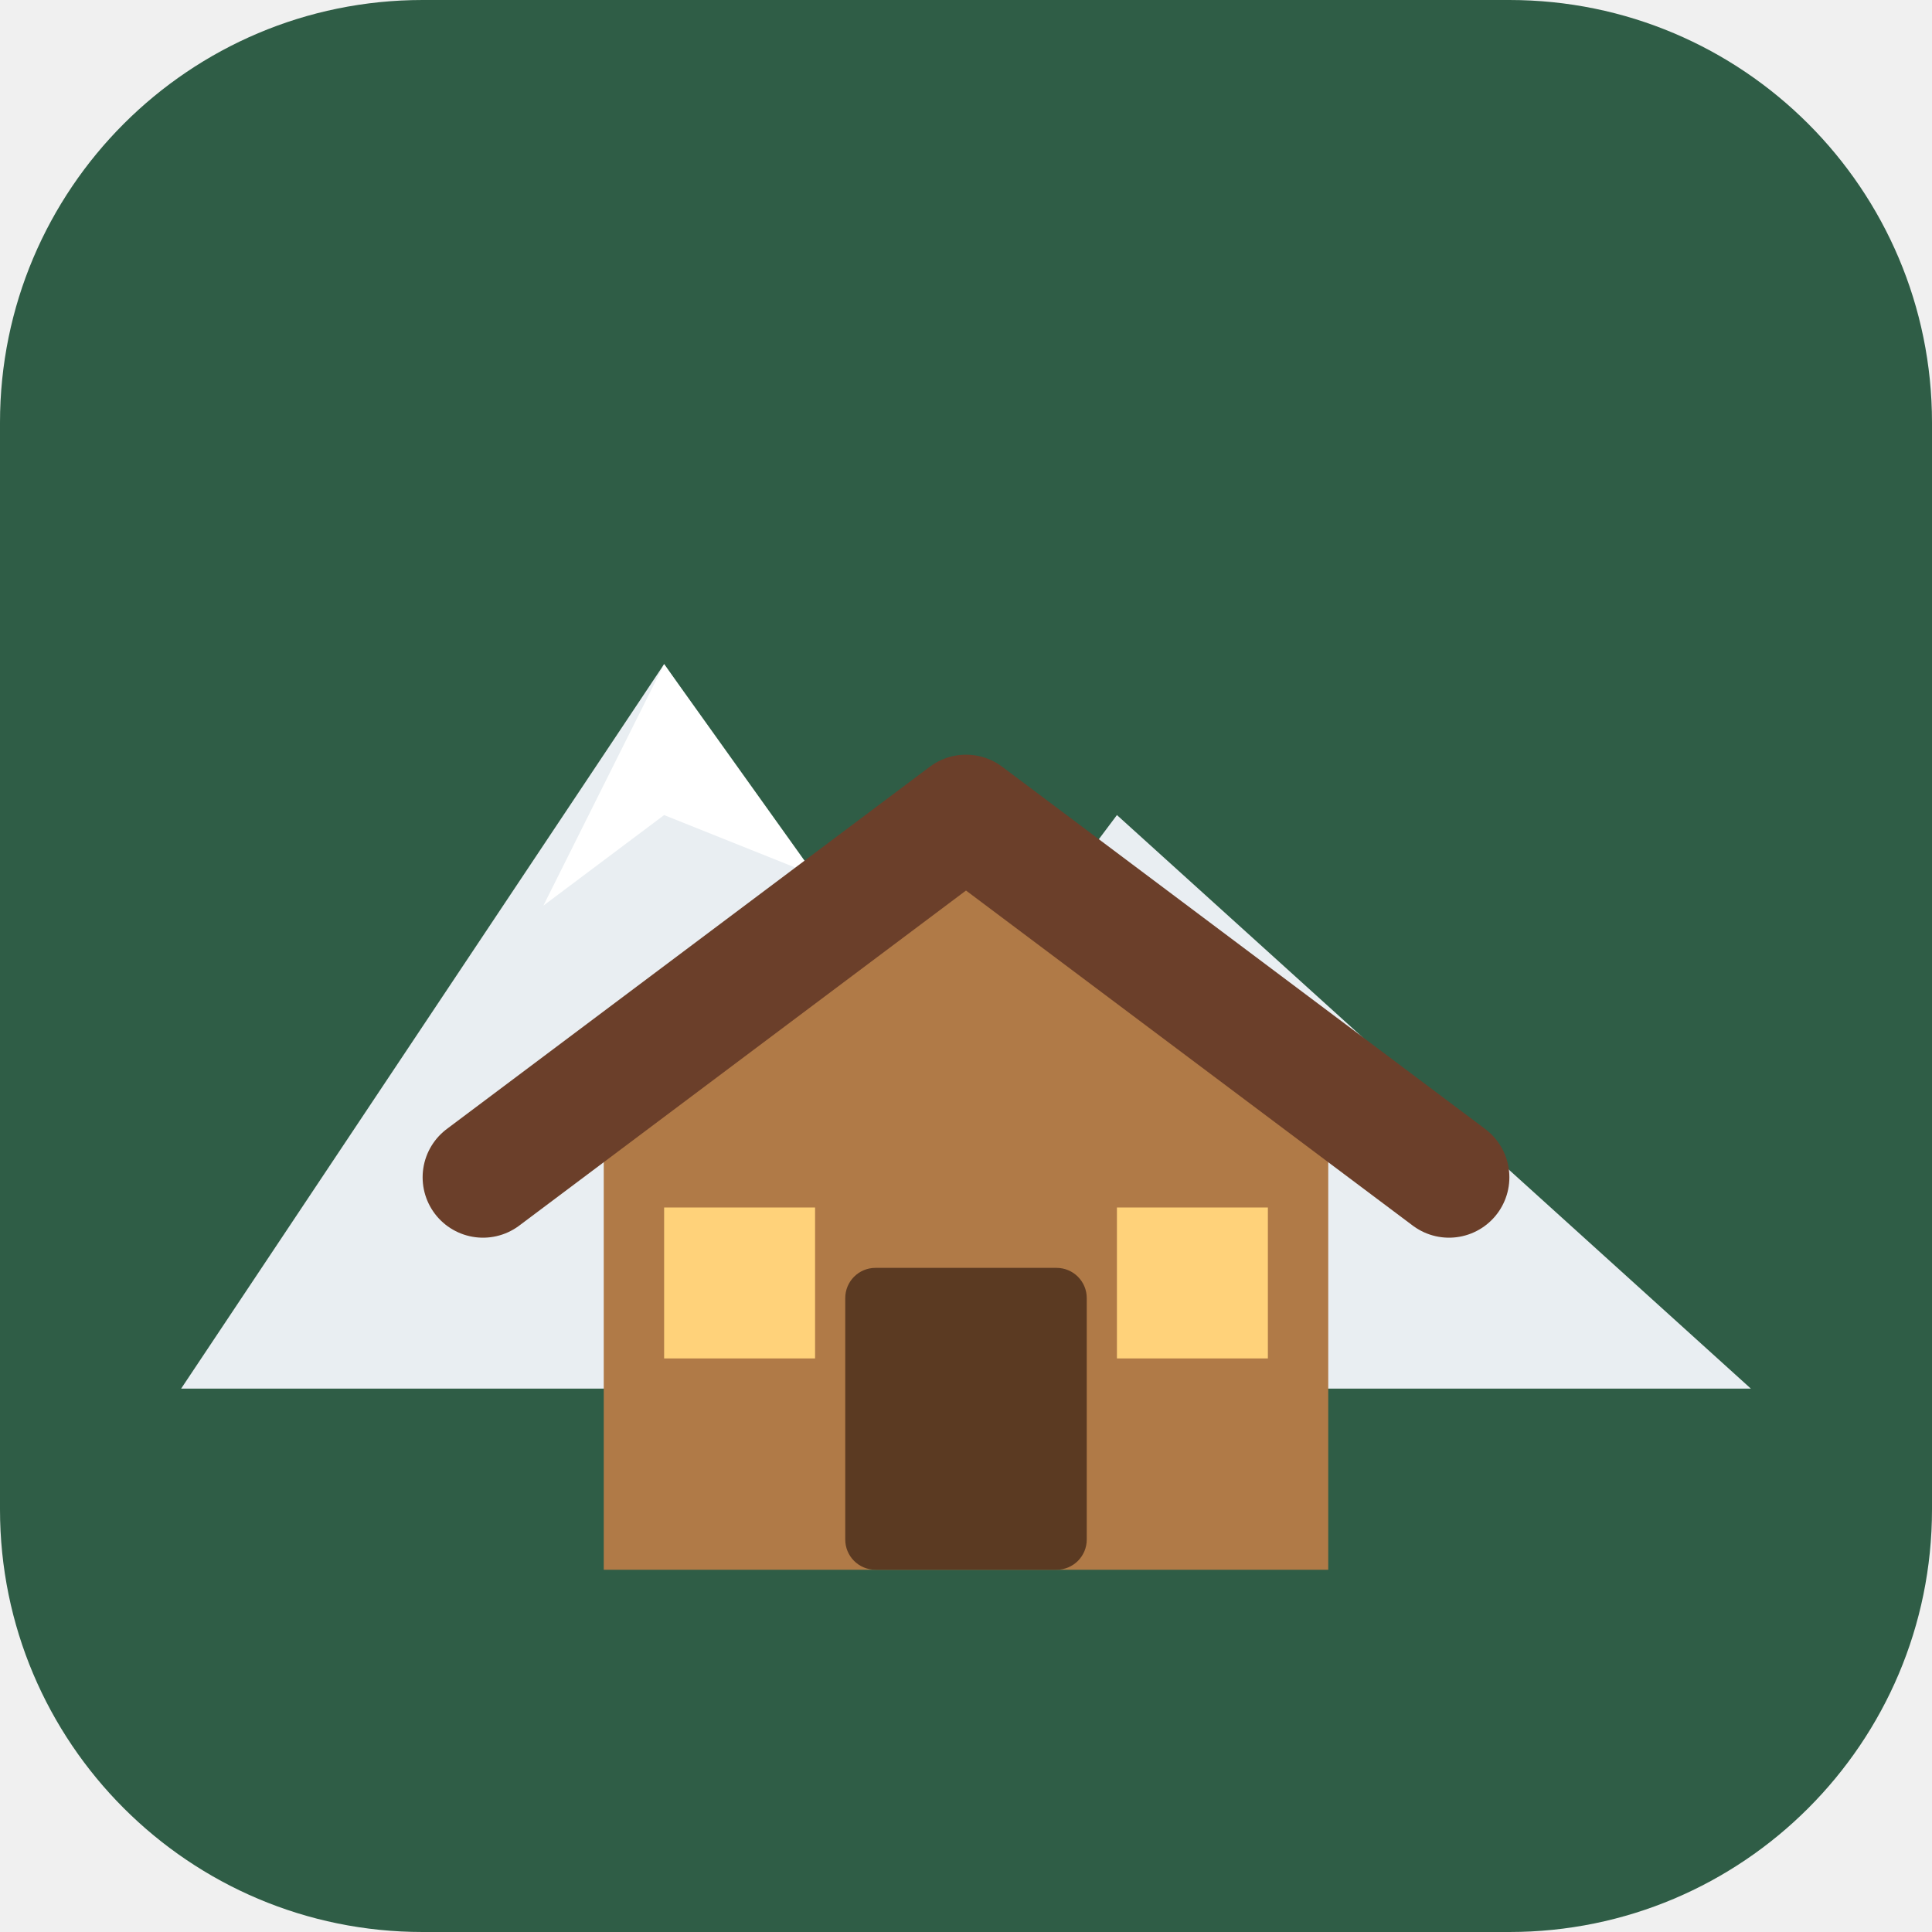
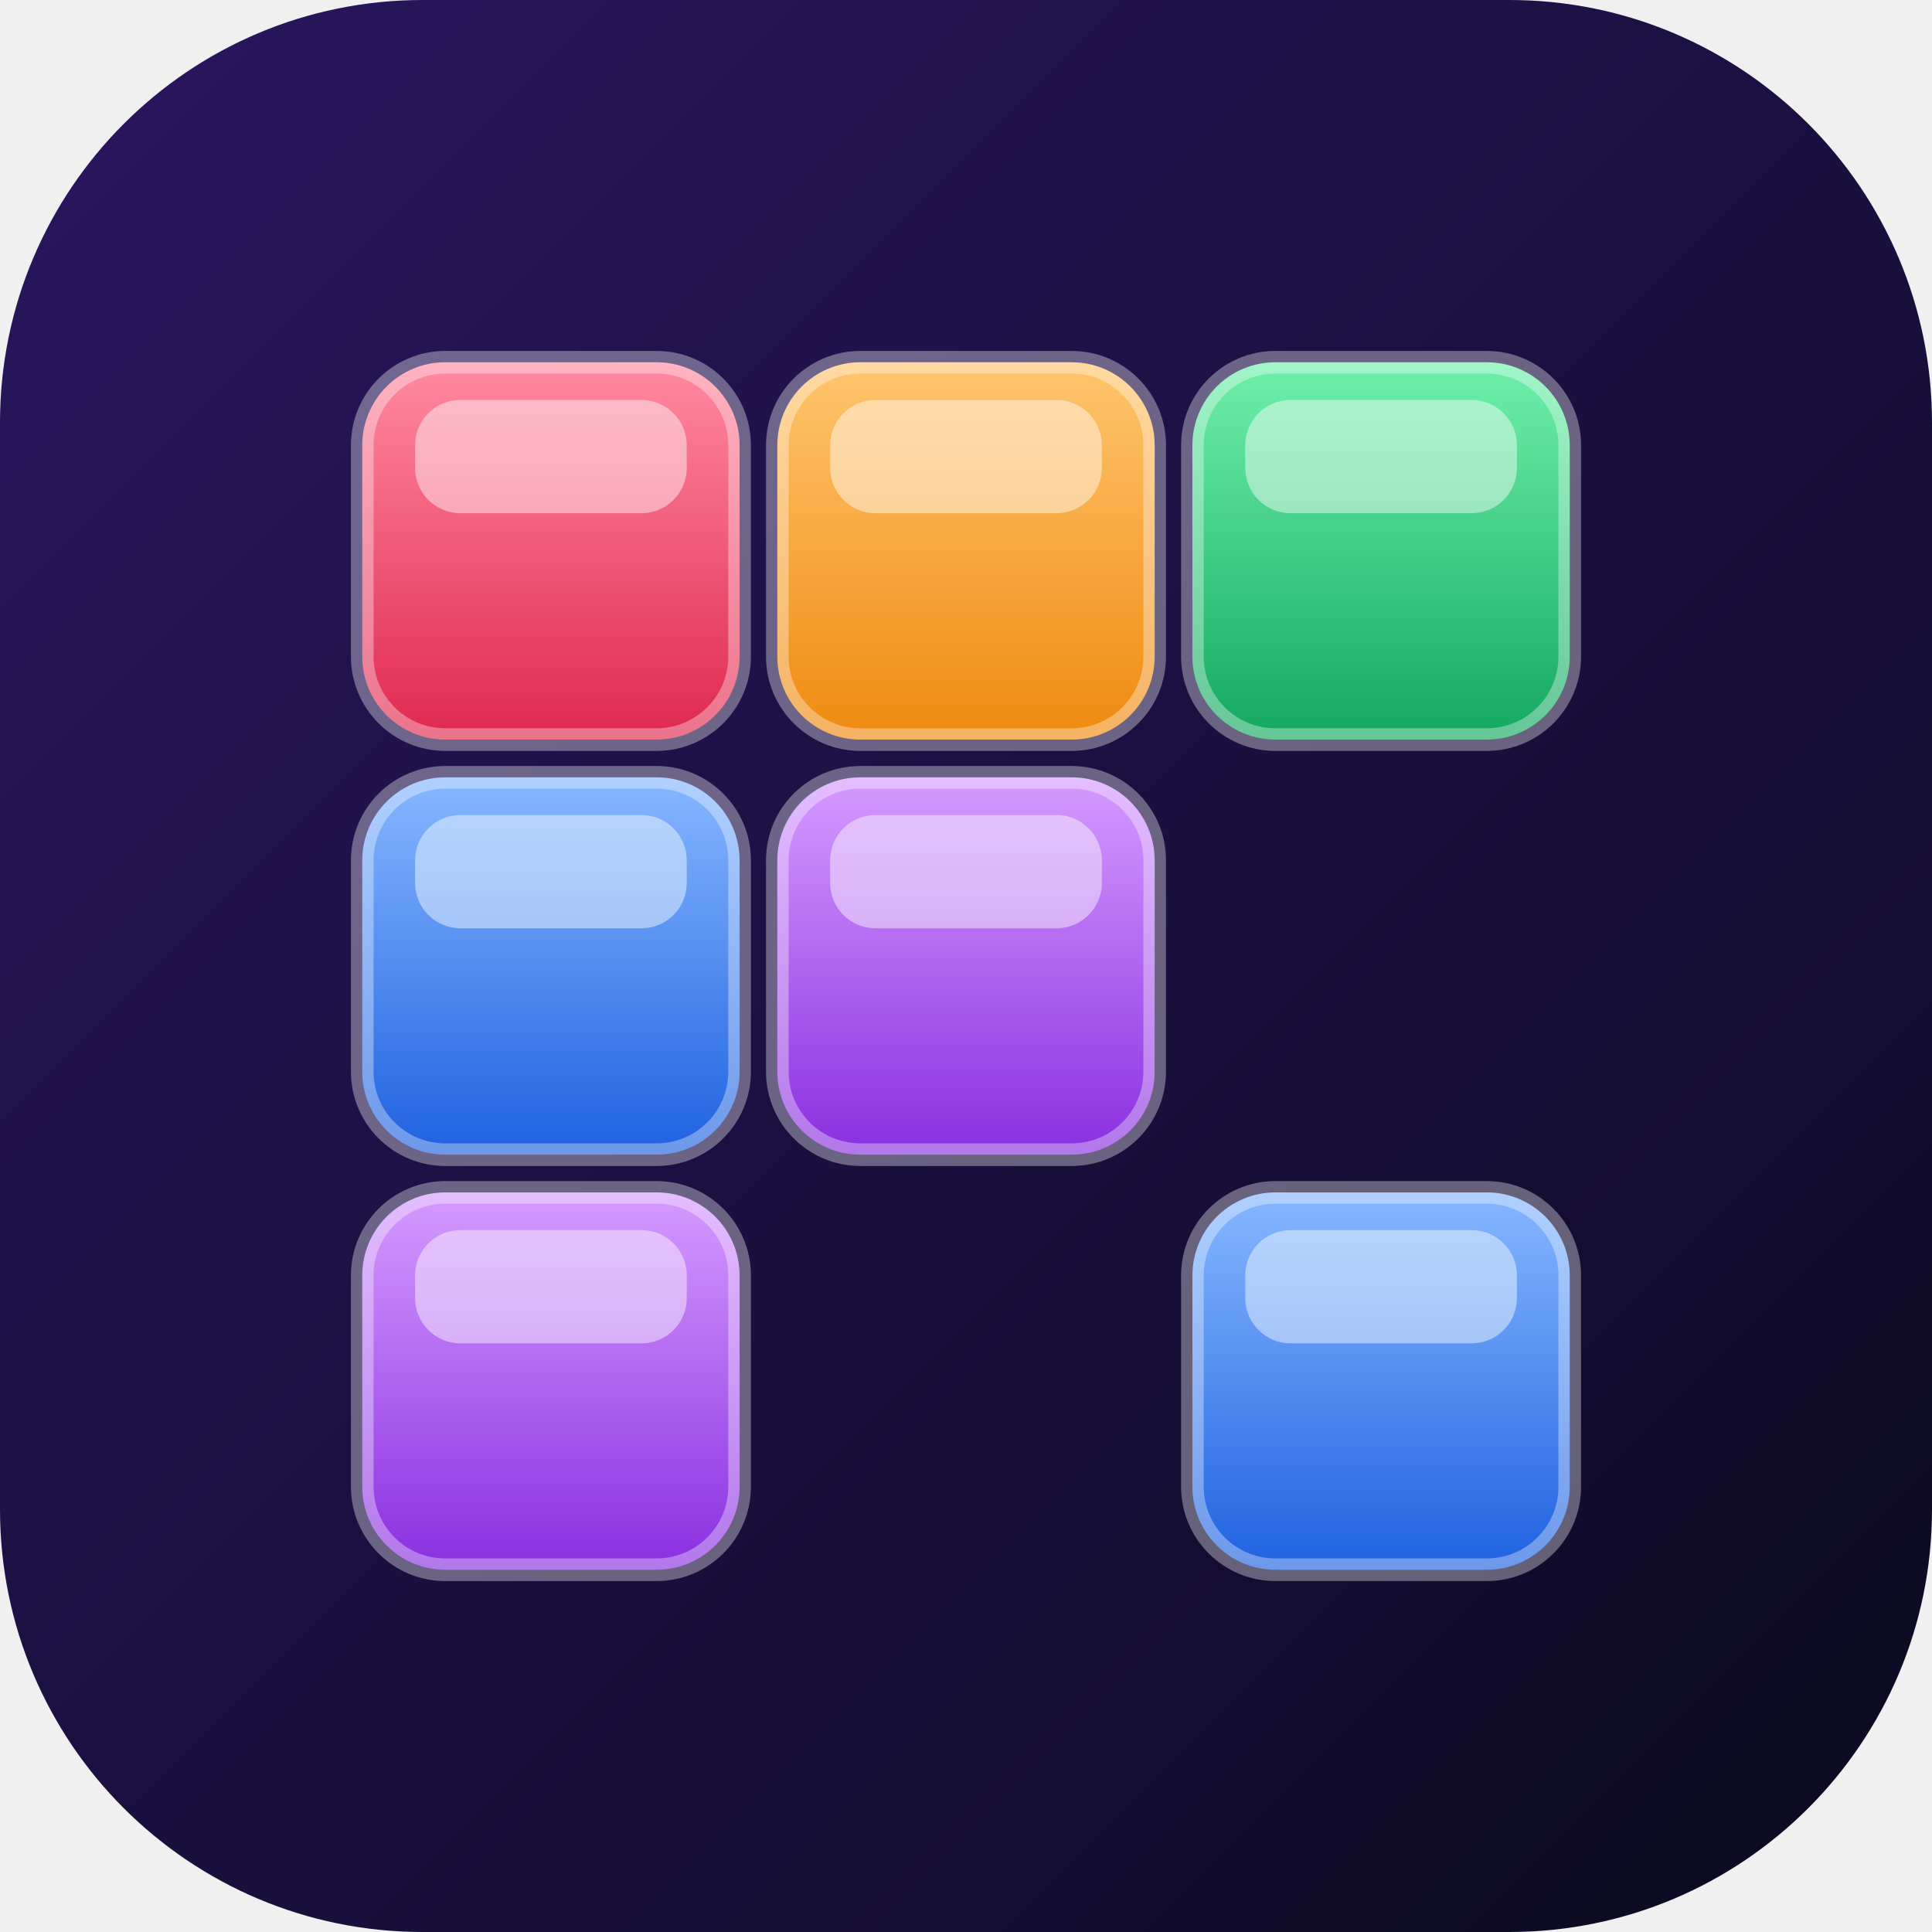
- <svg xmlns="http://www.w3.org/2000/svg" viewBox="0 0 64 64">
-   <rect width="64" height="64" rx="14" fill="#2f5d46" />
-   <path d="M6 46l16-24 9 13 6-8 21 19z" fill="#e9eef2" />
-   <path d="M22 22l5 7-5-2-4 3z" fill="#fff" />
-   <path d="M20 52V38l12-9 12 9v14z" fill="#b07a47" />
-   <path d="M16 39l16-12 16 12" fill="none" stroke="#6b3f2a" stroke-width="4" stroke-linecap="round" stroke-linejoin="round" />
-   <rect x="28" y="42" width="8" height="10" rx="1" fill="#5b3a22" />
-   <rect x="22" y="40" width="5" height="5" fill="#ffd27a" />
-   <rect x="37" y="40" width="5" height="5" fill="#ffd27a" />
+ <svg xmlns="http://www.w3.org/2000/svg" viewBox="0 0 512 512">
+   <defs>
+     <linearGradient id="bg" x1="0" y1="0" x2="1" y2="1">
+       <stop offset="0" stop-color="#2a1660" />
+       <stop offset="1" stop-color="#0b0a1f" />
+     </linearGradient>
+     <linearGradient id="r" x1="0" y1="0" x2="0" y2="1">
+       <stop offset="0" stop-color="#ff8aa0" />
+       <stop offset="1" stop-color="#e0294f" />
+     </linearGradient>
+     <linearGradient id="a" x1="0" y1="0" x2="0" y2="1">
+       <stop offset="0" stop-color="#ffc56e" />
+       <stop offset="1" stop-color="#ef8a10" />
+     </linearGradient>
+     <linearGradient id="e" x1="0" y1="0" x2="0" y2="1">
+       <stop offset="0" stop-color="#6ff0aa" />
+       <stop offset="1" stop-color="#14a85f" />
+     </linearGradient>
+     <linearGradient id="s" x1="0" y1="0" x2="0" y2="1">
+       <stop offset="0" stop-color="#86b7ff" />
+       <stop offset="1" stop-color="#1f62e0" />
+     </linearGradient>
+     <linearGradient id="m" x1="0" y1="0" x2="0" y2="1">
+       <stop offset="0" stop-color="#d59bff" />
+       <stop offset="1" stop-color="#8a2fe0" />
+     </linearGradient>
+   </defs>
+   <rect width="512" height="512" rx="112" fill="url(#bg)" />
+   <g stroke="rgba(255,255,255,.35)" stroke-width="6">
+     <rect x="96" y="96" width="100" height="100" rx="22" fill="url(#r)" />
+     <rect x="206" y="96" width="100" height="100" rx="22" fill="url(#a)" />
+     <rect x="316" y="96" width="100" height="100" rx="22" fill="url(#e)" />
+     <rect x="96" y="206" width="100" height="100" rx="22" fill="url(#s)" />
+     <rect x="96" y="316" width="100" height="100" rx="22" fill="url(#m)" />
+     <rect x="206" y="206" width="100" height="100" rx="22" fill="url(#m)" />
+     <rect x="316" y="316" width="100" height="100" rx="22" fill="url(#s)" />
+   </g>
+   <g fill="rgba(255,255,255,.45)">
+     <rect x="110" y="106" width="72" height="30" rx="12" />
+     <rect x="220" y="106" width="72" height="30" rx="12" />
+     <rect x="330" y="106" width="72" height="30" rx="12" />
+     <rect x="110" y="216" width="72" height="30" rx="12" />
+     <rect x="110" y="326" width="72" height="30" rx="12" />
+     <rect x="220" y="216" width="72" height="30" rx="12" />
+     <rect x="330" y="326" width="72" height="30" rx="12" />
+   </g>
</svg>
